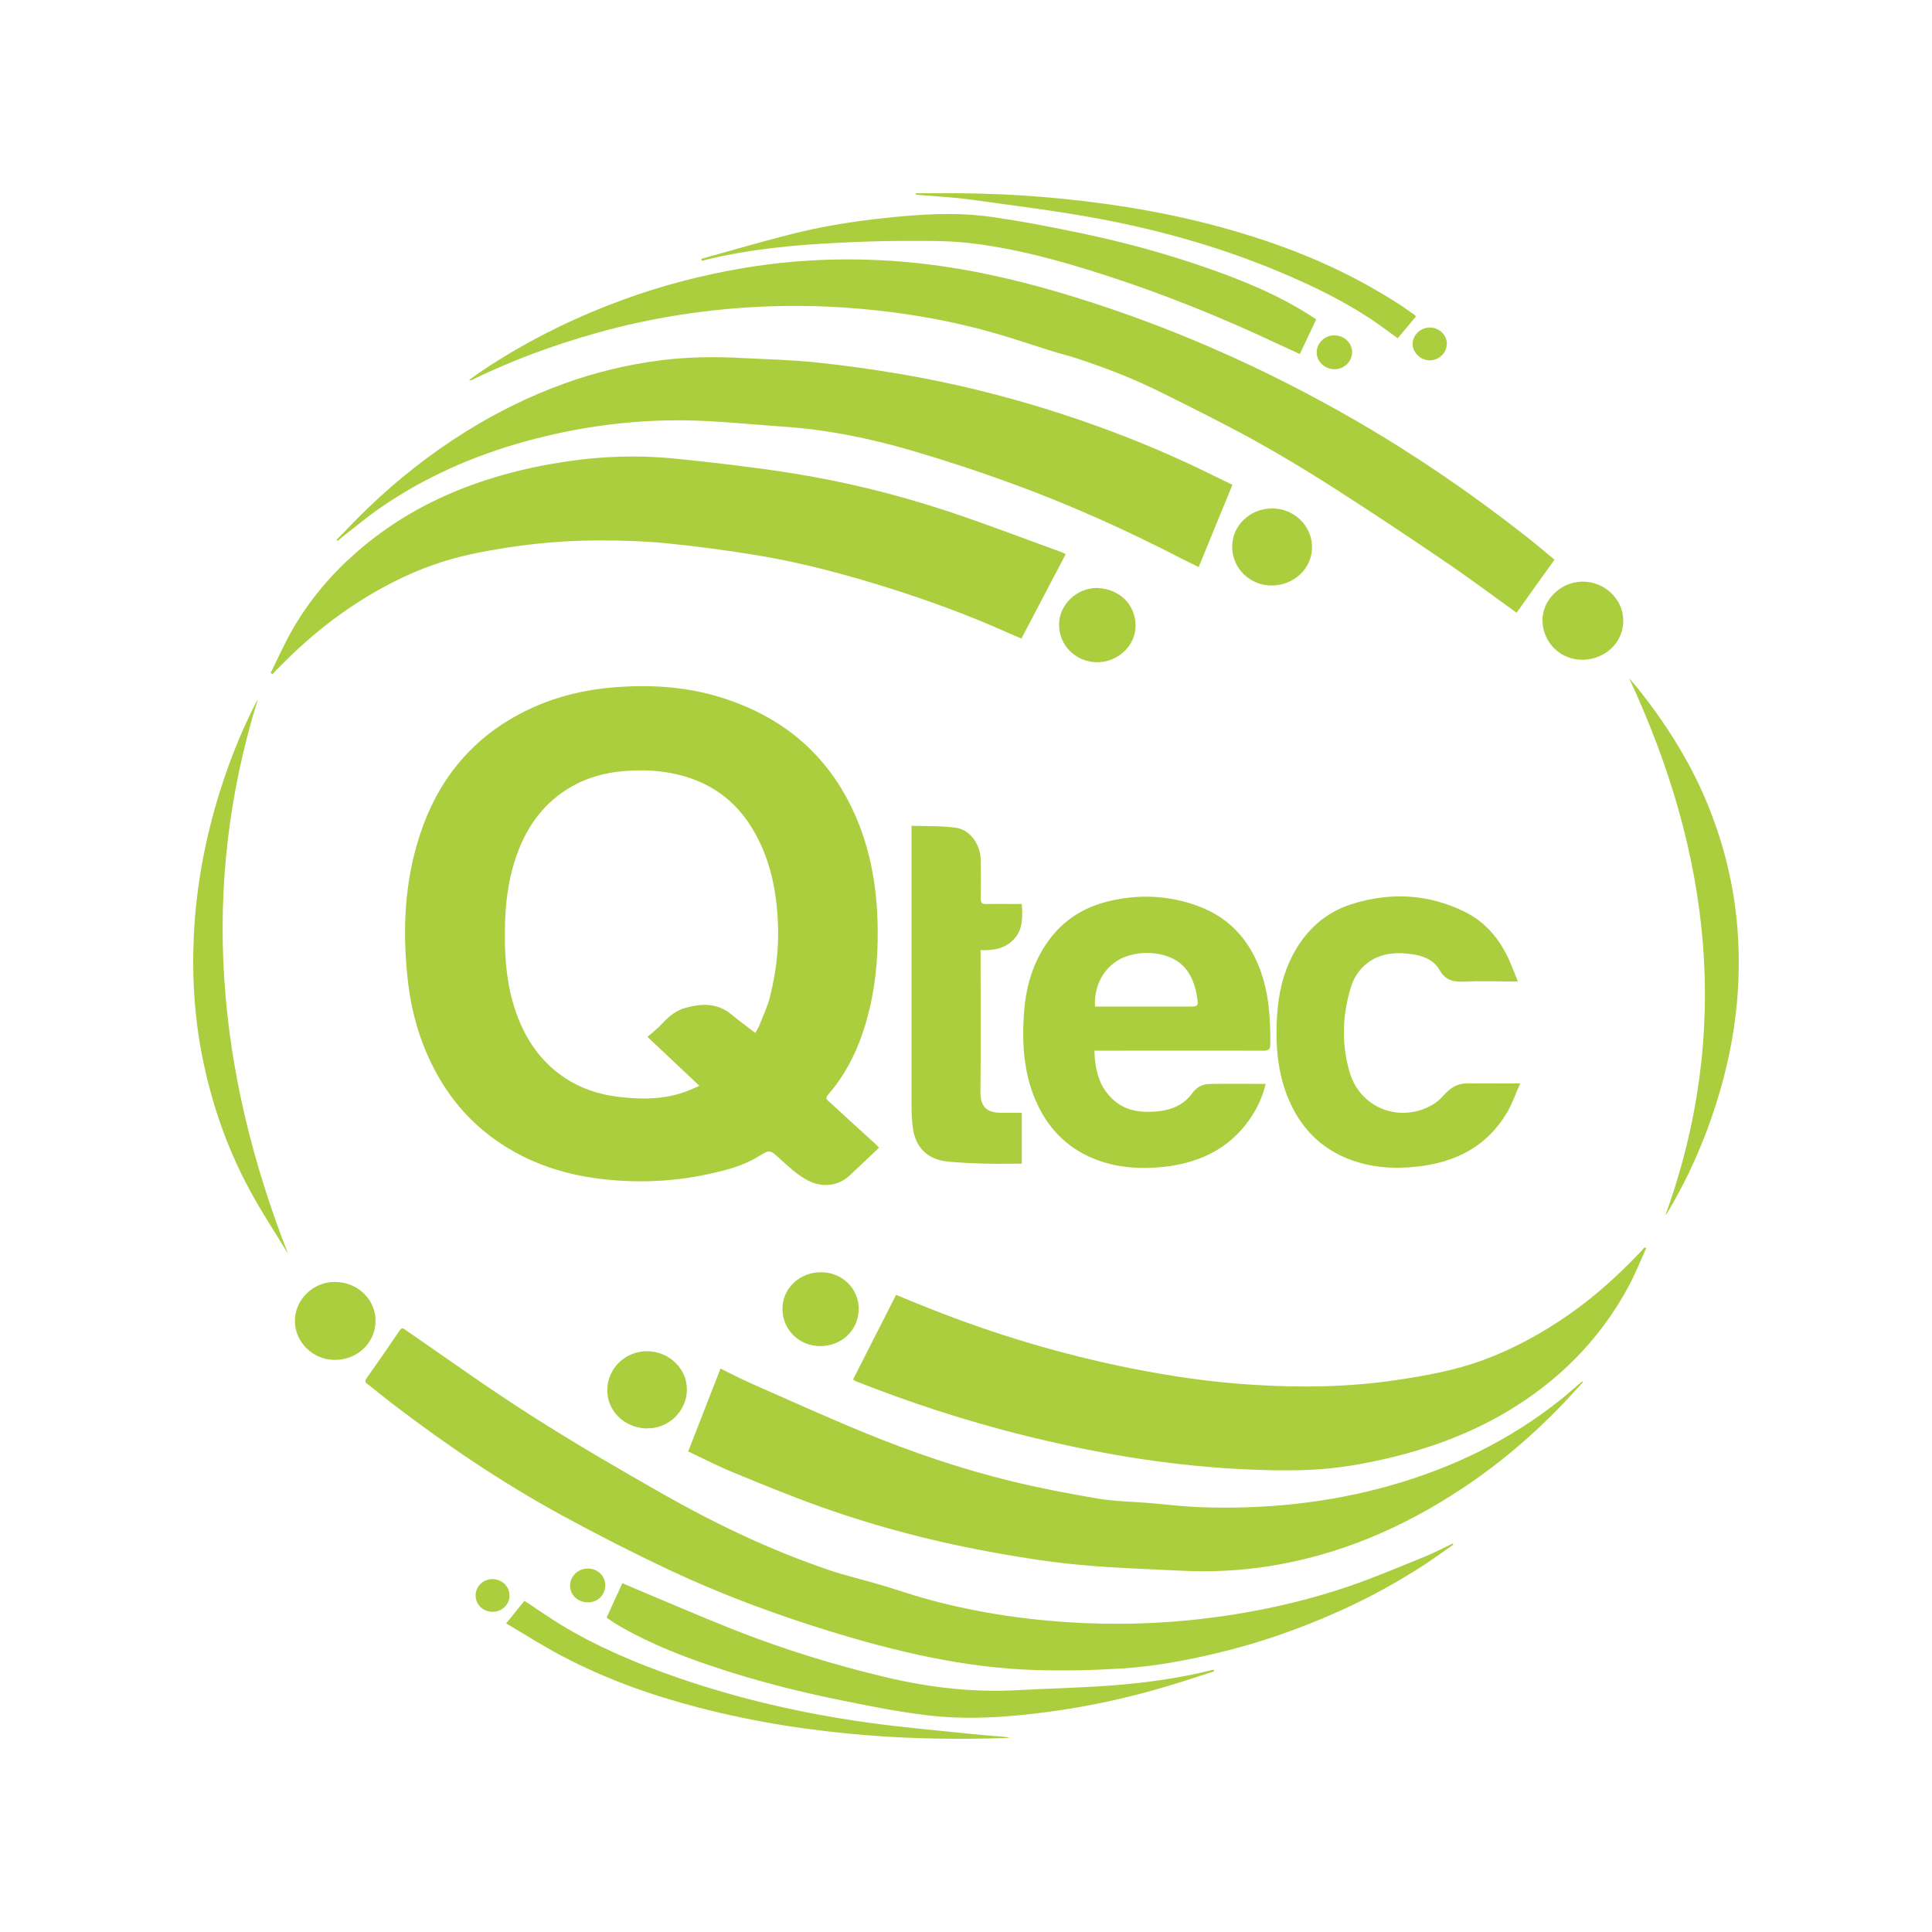
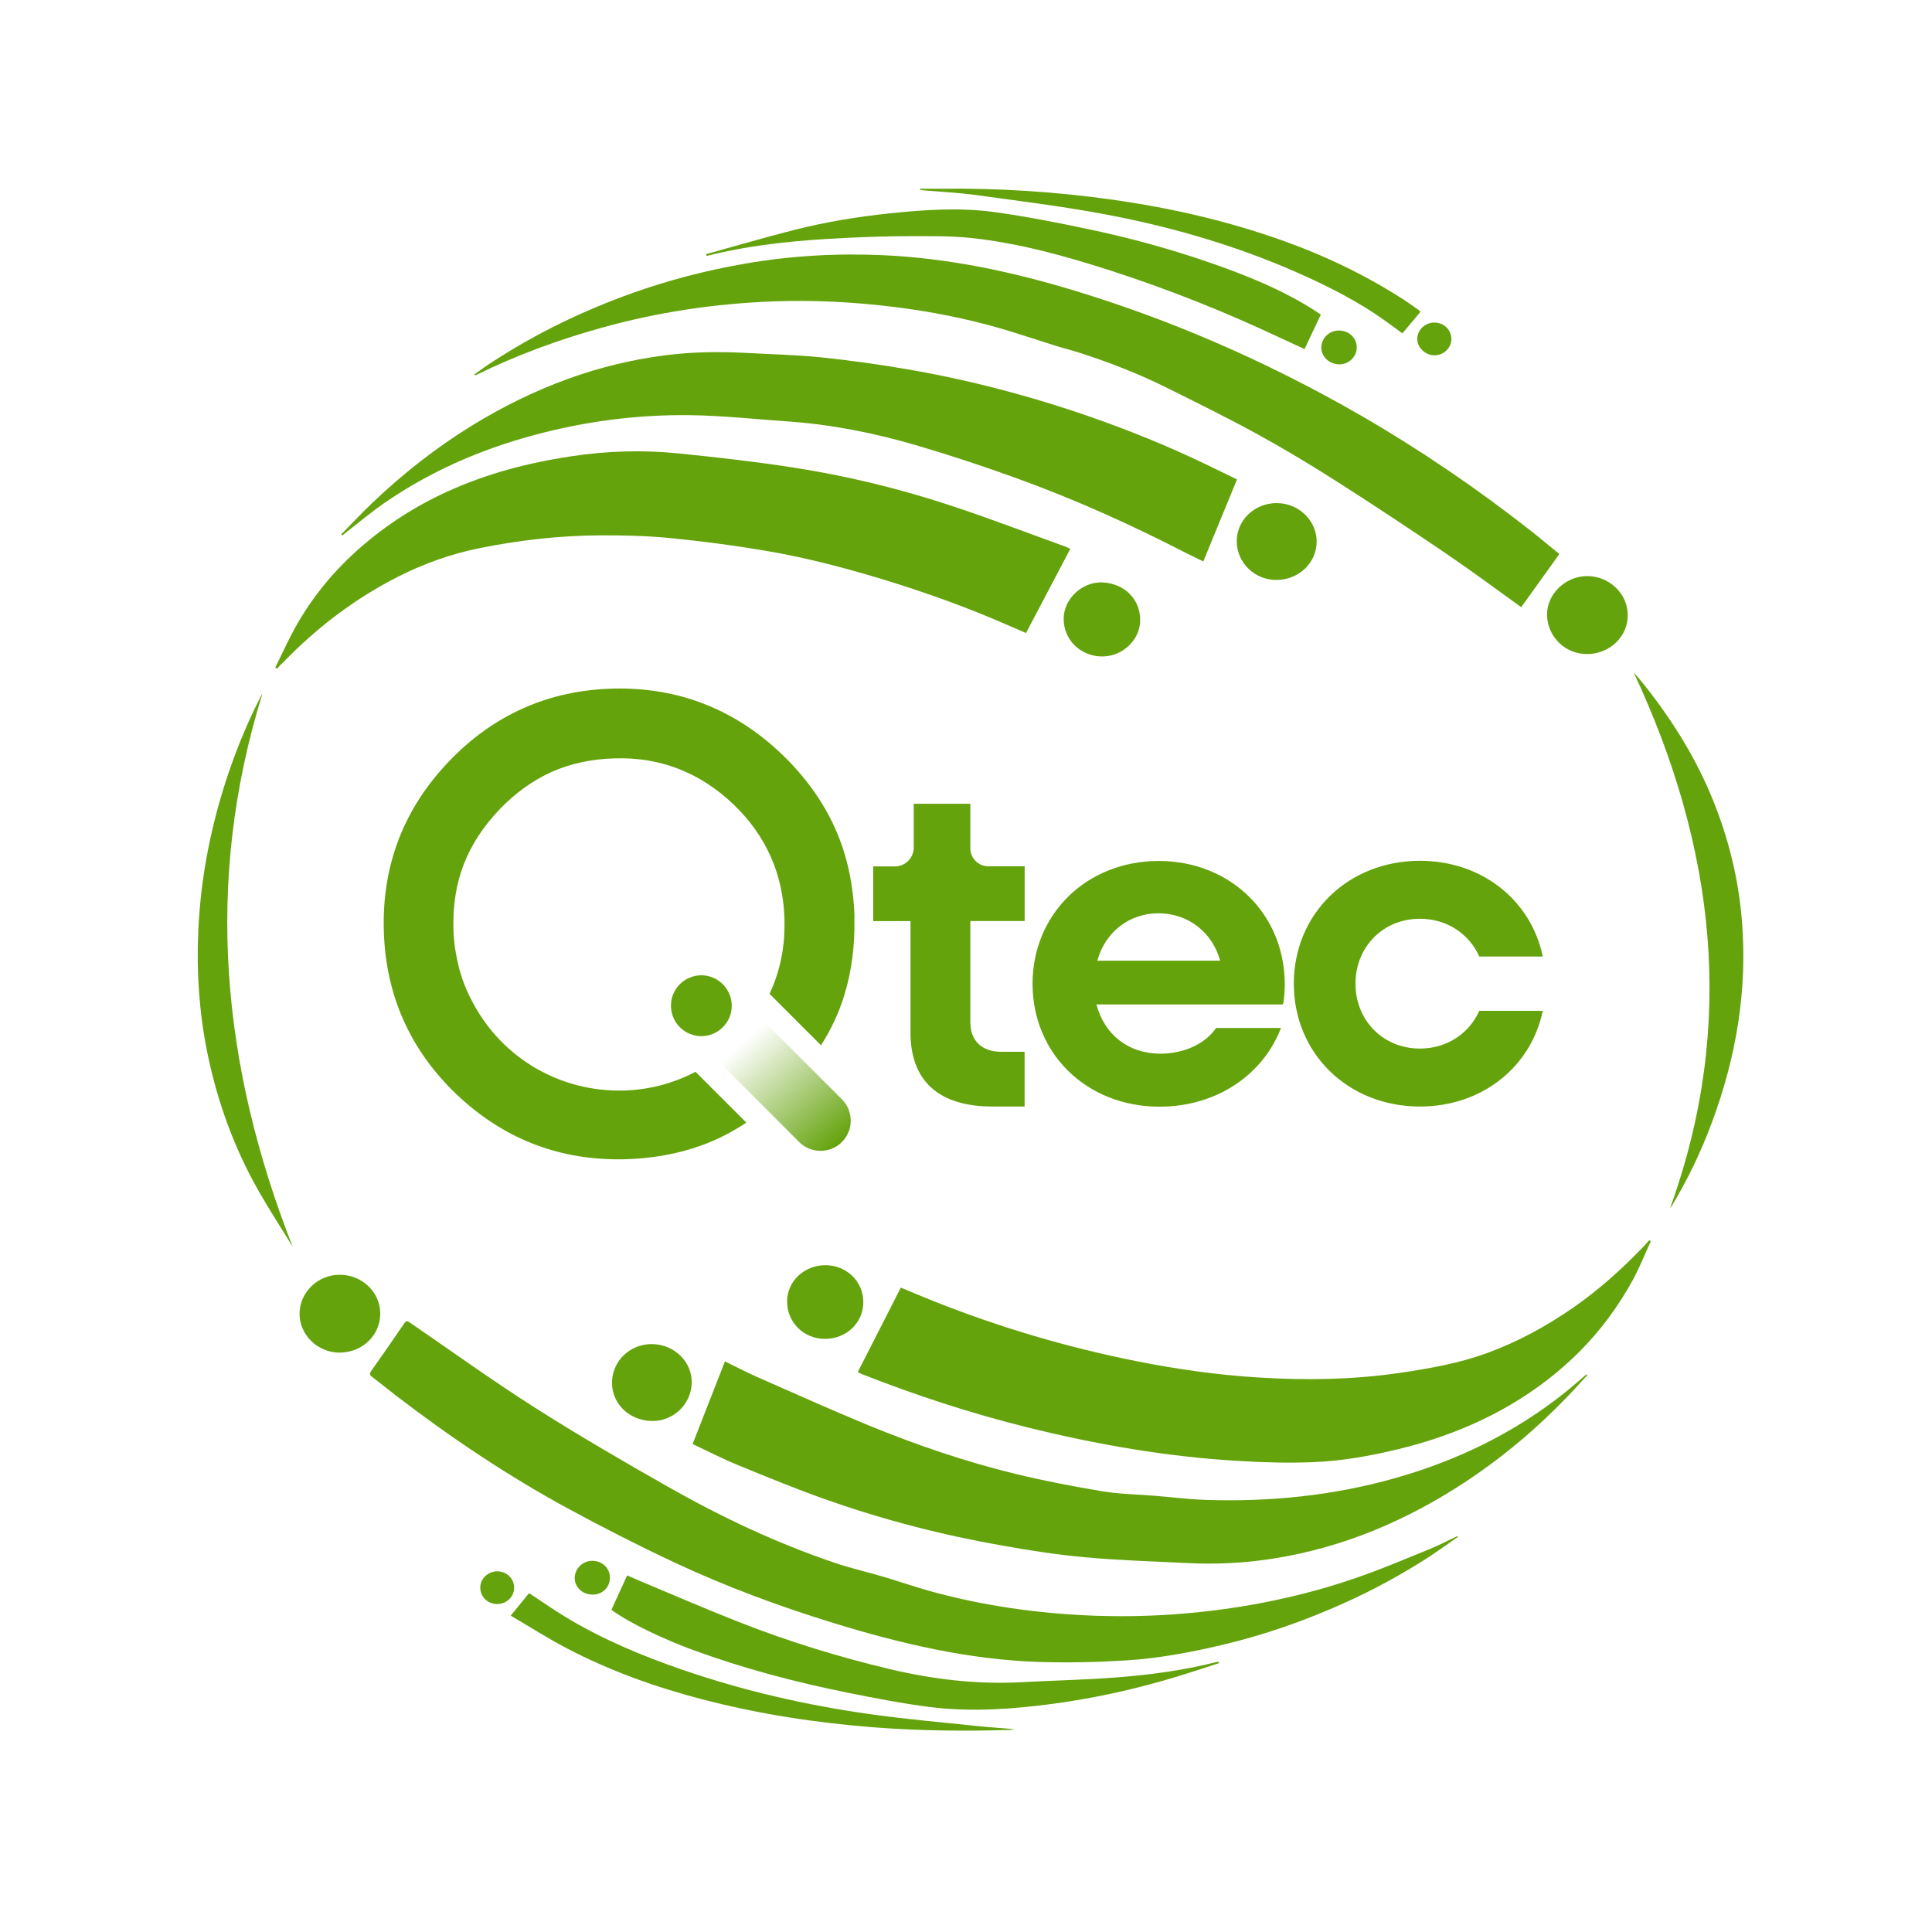
<svg xmlns="http://www.w3.org/2000/svg" viewBox="-6 -6 60 60" width="60" height="60" fill="none">
  <g>
-     <path d="M21.293 29.649C20.985 29.942 20.689 30.223 20.389 30.503C19.98 30.884 19.444 30.876 19.008 30.616C18.72 30.447 18.468 30.211 18.22 29.986C17.904 29.698 17.912 29.698 17.548 29.918C17.076 30.207 16.548 30.343 16.016 30.459C15.192 30.64 14.356 30.712 13.516 30.68C12.275 30.632 11.079 30.387 9.983 29.777C8.895 29.172 8.067 28.314 7.491 27.212C7.027 26.326 6.763 25.379 6.659 24.389C6.495 22.873 6.563 21.369 7.047 19.906C7.587 18.27 8.587 17.003 10.123 16.181C11.011 15.708 11.96 15.447 12.96 15.355C14.124 15.251 15.272 15.311 16.392 15.66C18.232 16.233 19.62 17.348 20.461 19.104C21.077 20.391 21.277 21.762 21.257 23.178C21.245 24.164 21.109 25.135 20.793 26.073C20.553 26.783 20.209 27.432 19.716 27.997C19.608 28.122 19.701 28.166 19.768 28.23C20.237 28.663 20.709 29.092 21.181 29.521C21.217 29.553 21.249 29.593 21.297 29.641L21.293 29.649ZM17.46 26.077C17.504 25.993 17.548 25.928 17.576 25.86C17.692 25.56 17.836 25.267 17.912 24.958C18.108 24.184 18.2 23.398 18.156 22.596C18.104 21.558 17.888 20.567 17.328 19.673C16.808 18.839 16.06 18.31 15.108 18.069C14.54 17.925 13.968 17.897 13.388 17.945C12.816 17.993 12.268 18.134 11.768 18.418C10.923 18.895 10.379 19.629 10.055 20.532C9.779 21.297 9.687 22.087 9.679 22.893C9.667 23.968 9.775 25.018 10.259 25.997C10.559 26.602 10.979 27.099 11.539 27.472C12.04 27.805 12.596 27.989 13.188 28.062C13.92 28.15 14.644 28.154 15.348 27.881C15.464 27.837 15.58 27.781 15.72 27.721C15.176 27.207 14.664 26.722 14.108 26.201C14.268 26.061 14.424 25.941 14.556 25.796C14.768 25.568 15 25.375 15.304 25.295C15.8 25.159 16.28 25.146 16.712 25.503C16.948 25.696 17.192 25.876 17.46 26.081V26.077Z" fill="#ABCE3E" />
-     <path d="M20.492 36.842C20.941 35.96 21.385 35.09 21.829 34.212C22.177 34.357 22.521 34.501 22.869 34.637C24.909 35.447 27.005 36.073 29.162 36.502C30.41 36.75 31.666 36.931 32.934 37.007C34.394 37.099 35.855 37.079 37.311 36.867C38.251 36.73 39.183 36.562 40.075 36.233C41.015 35.884 41.887 35.407 42.711 34.834C43.508 34.28 44.224 33.635 44.892 32.937C44.956 32.873 45.012 32.805 45.072 32.736C45.088 32.744 45.104 32.757 45.124 32.765C44.94 33.17 44.776 33.583 44.564 33.976C43.663 35.632 42.379 36.91 40.759 37.865C39.659 38.51 38.483 38.951 37.247 39.252C36.391 39.461 35.523 39.613 34.646 39.649C33.874 39.681 33.098 39.657 32.322 39.613C30.094 39.485 27.905 39.104 25.741 38.562C23.993 38.125 22.285 37.568 20.608 36.907C20.573 36.895 20.541 36.87 20.488 36.842H20.492Z" fill="#ABCE3E" />
-     <path d="M2.402 14.906C2.634 14.441 2.846 13.96 3.106 13.511C3.622 12.625 4.278 11.847 5.051 11.169C5.863 10.455 6.763 9.878 7.751 9.429C8.971 8.872 10.251 8.535 11.571 8.334C12.684 8.166 13.8 8.13 14.916 8.238C16.108 8.358 17.304 8.495 18.488 8.679C20.14 8.936 21.761 9.329 23.349 9.85C24.561 10.247 25.749 10.708 26.949 11.141C26.993 11.157 27.037 11.181 27.097 11.209C26.637 12.083 26.185 12.949 25.721 13.832C25.493 13.735 25.269 13.639 25.049 13.539C23.945 13.057 22.813 12.645 21.665 12.28C20.317 11.855 18.952 11.486 17.56 11.253C16.6 11.093 15.628 10.964 14.66 10.868C13.94 10.8 13.212 10.78 12.488 10.784C11.235 10.792 9.995 10.932 8.767 11.181C7.879 11.361 7.035 11.658 6.231 12.067C4.899 12.741 3.73 13.635 2.69 14.702C2.654 14.742 2.61 14.778 2.574 14.814C2.538 14.854 2.502 14.894 2.466 14.934L2.406 14.898L2.402 14.906Z" fill="#ABCE3E" />
-     <path d="M39.135 41.971C38.827 42.183 38.527 42.404 38.215 42.608C37.387 43.145 36.519 43.619 35.619 44.024C34.383 44.581 33.11 45.026 31.794 45.339C30.822 45.571 29.838 45.752 28.842 45.816C27.946 45.872 27.042 45.892 26.145 45.864C23.949 45.796 21.829 45.294 19.737 44.649C18.052 44.128 16.4 43.515 14.804 42.765C13.68 42.236 12.572 41.67 11.479 41.077C9.611 40.058 7.851 38.871 6.163 37.576C5.907 37.38 5.663 37.175 5.407 36.979C5.331 36.922 5.331 36.879 5.383 36.806C5.731 36.313 6.075 35.816 6.415 35.315C6.475 35.231 6.511 35.243 6.583 35.295C7.875 36.185 9.151 37.103 10.471 37.945C11.82 38.807 13.204 39.613 14.596 40.403C16.248 41.341 17.96 42.155 19.761 42.765C20.273 42.937 20.801 43.057 21.317 43.21C21.797 43.35 22.273 43.519 22.753 43.651C24.417 44.112 26.113 44.348 27.838 44.413C28.962 44.453 30.086 44.413 31.206 44.288C32.798 44.112 34.358 43.783 35.875 43.27C36.675 42.997 37.451 42.664 38.235 42.348C38.535 42.227 38.823 42.075 39.115 41.935C39.119 41.943 39.127 41.955 39.131 41.963L39.135 41.971Z" fill="#ABCE3E" />
-     <path d="M42.279 11.378C41.875 11.939 41.483 12.488 41.099 13.03C40.331 12.476 39.587 11.919 38.815 11.398C37.667 10.616 36.511 9.85 35.339 9.1C34.542 8.591 33.726 8.102 32.898 7.644C31.962 7.131 31.006 6.658 30.05 6.181C29.19 5.752 28.294 5.407 27.381 5.111C27.134 5.031 26.877 4.97 26.629 4.89C26.061 4.714 25.501 4.521 24.929 4.357C23.849 4.044 22.749 3.828 21.633 3.687C20.381 3.531 19.124 3.467 17.864 3.515C16.048 3.583 14.26 3.852 12.512 4.345C11.187 4.718 9.899 5.191 8.663 5.796C8.639 5.808 8.615 5.816 8.571 5.8C8.671 5.728 8.771 5.652 8.871 5.584C8.975 5.512 9.079 5.444 9.183 5.375C10.523 4.505 11.951 3.812 13.456 3.27C14.604 2.857 15.776 2.552 16.976 2.344C18.404 2.095 19.849 2.011 21.297 2.079C23.329 2.171 25.301 2.593 27.245 3.186C28.714 3.635 30.146 4.16 31.554 4.77C33.126 5.447 34.654 6.221 36.135 7.079C37.971 8.142 39.715 9.341 41.383 10.648C41.683 10.884 41.971 11.129 42.279 11.382V11.378Z" fill="#ABCE3E" />
-     <path d="M43.155 36.93C42.963 37.139 42.771 37.355 42.575 37.56C41.611 38.571 40.555 39.468 39.391 40.238C37.567 41.445 35.598 42.291 33.43 42.636C32.526 42.781 31.618 42.825 30.706 42.781C29.654 42.729 28.601 42.696 27.553 42.6C26.701 42.524 25.853 42.392 25.013 42.243C23.141 41.914 21.305 41.441 19.512 40.804C18.588 40.475 17.68 40.102 16.776 39.729C16.304 39.537 15.848 39.3 15.372 39.076C15.708 38.21 16.04 37.36 16.376 36.502C16.704 36.662 17.012 36.827 17.336 36.967C18.5 37.48 19.664 38.009 20.84 38.49C22.325 39.1 23.841 39.617 25.401 39.998C26.289 40.214 27.189 40.387 28.093 40.539C28.629 40.627 29.177 40.636 29.722 40.68C30.242 40.724 30.762 40.788 31.286 40.808C33.282 40.876 35.254 40.679 37.178 40.134C39.115 39.585 40.895 38.723 42.471 37.464C42.695 37.283 42.911 37.091 43.131 36.903C43.143 36.911 43.151 36.919 43.163 36.926L43.155 36.93Z" fill="#ABCE3E" />
-     <path d="M4.451 10.768C4.779 10.435 5.095 10.095 5.435 9.77C6.363 8.88 7.367 8.09 8.459 7.408C9.423 6.807 10.435 6.306 11.507 5.917C12.48 5.564 13.48 5.323 14.504 5.191C15.352 5.083 16.2 5.071 17.052 5.119C17.816 5.159 18.58 5.175 19.337 5.255C20.229 5.347 21.125 5.472 22.009 5.624C23.953 5.957 25.853 6.458 27.718 7.107C28.926 7.528 30.114 8.014 31.27 8.567C31.602 8.727 31.934 8.892 32.274 9.056C31.922 9.918 31.578 10.756 31.226 11.61C31.046 11.522 30.878 11.442 30.714 11.358C28.998 10.472 27.241 9.678 25.425 9.016C24.393 8.639 23.345 8.294 22.289 7.986C20.989 7.605 19.665 7.34 18.308 7.248C17.308 7.18 16.308 7.071 15.304 7.055C13.624 7.031 11.963 7.256 10.339 7.701C8.703 8.15 7.167 8.827 5.771 9.798C5.379 10.07 5.011 10.383 4.631 10.676C4.579 10.716 4.531 10.76 4.483 10.8C4.471 10.788 4.459 10.776 4.447 10.764L4.451 10.768Z" fill="#ABCE3E" />
-     <path d="M27.986 26.618C28.006 27.203 28.118 27.721 28.542 28.125C28.926 28.494 29.398 28.559 29.894 28.519C30.35 28.483 30.754 28.334 31.034 27.941C31.154 27.777 31.334 27.669 31.534 27.665C32.118 27.649 32.698 27.661 33.306 27.661C33.23 27.977 33.114 28.266 32.954 28.535C32.318 29.605 31.334 30.11 30.13 30.239C29.438 30.311 28.754 30.271 28.098 30.034C27.246 29.726 26.63 29.148 26.237 28.338C25.789 27.412 25.729 26.418 25.805 25.411C25.853 24.774 26.005 24.164 26.317 23.599C26.77 22.777 27.454 22.239 28.358 22.007C29.326 21.758 30.298 21.795 31.238 22.151C32.154 22.496 32.762 23.15 33.114 24.06C33.41 24.83 33.458 25.628 33.45 26.442C33.45 26.594 33.386 26.63 33.242 26.63C31.578 26.626 29.914 26.63 28.246 26.63C28.166 26.63 28.086 26.63 27.986 26.63V26.618ZM28.01 25.259C28.09 25.259 28.162 25.259 28.23 25.259C29.118 25.259 30.01 25.259 30.898 25.259C31.214 25.259 31.226 25.259 31.174 24.954C31.074 24.333 30.798 23.839 30.138 23.663C29.778 23.567 29.418 23.571 29.058 23.675C28.394 23.867 27.962 24.501 28.006 25.263L28.01 25.259Z" fill="#ABCE3E" />
-     <path d="M41.136 24.481C41.032 24.481 40.98 24.481 40.923 24.481C40.443 24.481 39.963 24.461 39.483 24.485C39.139 24.501 38.891 24.453 38.699 24.112C38.527 23.811 38.187 23.679 37.839 23.631C37.311 23.559 36.803 23.603 36.379 23.98C36.159 24.176 36.023 24.421 35.943 24.694C35.683 25.567 35.659 26.453 35.923 27.324C36.267 28.454 37.543 28.903 38.547 28.274C38.659 28.202 38.759 28.102 38.847 28.001C39.043 27.785 39.263 27.641 39.567 27.645C40.095 27.653 40.623 27.645 41.212 27.645C41.068 27.965 40.967 28.27 40.807 28.543C40.183 29.605 39.203 30.098 38.011 30.23C37.279 30.311 36.559 30.263 35.871 29.99C35.127 29.697 34.567 29.192 34.187 28.49C33.678 27.544 33.594 26.522 33.666 25.471C33.711 24.834 33.85 24.224 34.151 23.655C34.555 22.885 35.159 22.336 35.987 22.075C37.179 21.702 38.355 21.759 39.487 22.316C40.135 22.637 40.571 23.162 40.867 23.811C40.959 24.02 41.039 24.232 41.139 24.477L41.136 24.481Z" fill="#ABCE3E" />
-     <path d="M25.733 28.558V30.139C25.361 30.139 24.997 30.146 24.633 30.139C24.237 30.127 23.837 30.114 23.441 30.074C22.785 30.01 22.409 29.617 22.341 28.964C22.321 28.775 22.309 28.583 22.309 28.39C22.309 25.547 22.309 22.705 22.309 19.858C22.309 19.798 22.309 19.742 22.309 19.645C22.777 19.662 23.237 19.645 23.685 19.705C24.133 19.77 24.449 20.223 24.457 20.712C24.465 21.109 24.465 21.51 24.457 21.907C24.457 22.039 24.497 22.075 24.625 22.075C24.989 22.067 25.353 22.075 25.733 22.075C25.757 22.472 25.777 22.849 25.497 23.158C25.221 23.462 24.857 23.523 24.453 23.507C24.453 23.587 24.453 23.647 24.453 23.707C24.453 25.11 24.461 26.514 24.449 27.913C24.445 28.451 24.729 28.555 25.093 28.558C25.301 28.558 25.509 28.558 25.729 28.558H25.733Z" fill="#ABCE3E" />
-     <path d="M31.706 45.904C31.27 46.045 30.838 46.189 30.402 46.321C29.154 46.702 27.881 46.987 26.589 47.159C25.309 47.332 24.025 47.424 22.737 47.263C21.889 47.159 21.044 46.991 20.208 46.822C18.572 46.494 16.96 46.069 15.392 45.491C14.528 45.174 13.42 44.665 12.839 44.236C12.999 43.887 13.159 43.535 13.328 43.166C13.488 43.234 13.636 43.302 13.784 43.362C14.788 43.783 15.788 44.216 16.8 44.617C18.328 45.219 19.892 45.703 21.493 46.084C22.845 46.405 24.205 46.566 25.597 46.49C26.549 46.438 27.505 46.417 28.457 46.349C29.522 46.269 30.582 46.129 31.622 45.868C31.646 45.86 31.674 45.86 31.698 45.86C31.698 45.872 31.702 45.888 31.706 45.9V45.904Z" fill="#ABCE3E" />
-     <path d="M15.78 2.039C16.692 1.787 17.6 1.518 18.517 1.286C19.485 1.037 20.469 0.877 21.461 0.772C22.549 0.656 23.641 0.58 24.725 0.728C25.713 0.864 26.689 1.057 27.666 1.261C28.934 1.53 30.186 1.871 31.414 2.296C32.57 2.697 33.698 3.154 34.731 3.824C34.775 3.852 34.819 3.884 34.875 3.92C34.707 4.277 34.538 4.63 34.367 4.995C34.111 4.878 33.867 4.766 33.618 4.65C31.914 3.848 30.17 3.146 28.382 2.565C26.954 2.103 25.509 1.699 24.013 1.538C23.365 1.47 22.705 1.482 22.053 1.482C21.393 1.482 20.733 1.506 20.073 1.538C18.689 1.606 17.312 1.731 15.96 2.059C15.908 2.071 15.856 2.084 15.804 2.1C15.796 2.084 15.788 2.063 15.776 2.047L15.78 2.039Z" fill="#ABCE3E" />
-     <path d="M45.724 31.734C47.792 26.004 47.124 20.487 44.592 15.058C44.668 15.146 44.724 15.211 44.78 15.279C44.84 15.351 44.9 15.419 44.956 15.495C45.824 16.602 46.56 17.789 47.08 19.1C47.548 20.275 47.844 21.494 47.952 22.761C48.136 24.942 47.78 27.039 47.02 29.08C46.684 29.982 46.272 30.844 45.776 31.67C45.764 31.686 45.752 31.702 45.724 31.738V31.734Z" fill="#ABCE3E" />
-     <path d="M2.006 15.724C0.186 21.582 0.738 27.296 2.946 32.937C2.586 32.347 2.21 31.77 1.874 31.173C1.134 29.862 0.626 28.462 0.318 26.991C0.046 25.704 -0.042 24.401 0.018 23.086C0.094 21.418 0.418 19.797 0.946 18.218C1.226 17.38 1.566 16.566 1.97 15.78C1.978 15.764 1.994 15.748 2.006 15.728V15.724Z" fill="#ABCE3E" />
-     <path d="M9.715 44.421C9.927 44.16 10.111 43.932 10.287 43.715C10.671 43.968 11.036 44.224 11.416 44.457C12.556 45.15 13.784 45.663 15.04 46.1C16.944 46.758 18.896 47.207 20.889 47.488C22.025 47.648 23.173 47.745 24.317 47.865C24.661 47.901 25.009 47.917 25.361 47.957C25.309 47.965 25.257 47.977 25.209 47.977C23.797 48.021 22.385 48.005 20.973 47.893C19.185 47.753 17.42 47.48 15.684 47.027C14.216 46.646 12.796 46.137 11.456 45.431C10.867 45.122 10.311 44.766 9.719 44.417L9.715 44.421Z" fill="#ABCE3E" />
-     <path d="M37.971 3.831C37.783 4.056 37.595 4.281 37.407 4.505C37.115 4.297 36.827 4.072 36.523 3.876C35.758 3.374 34.946 2.969 34.114 2.605C32.162 1.747 30.126 1.161 28.038 0.776C26.749 0.539 25.445 0.379 24.145 0.199C23.629 0.127 23.101 0.102 22.581 0.058C22.533 0.054 22.485 0.046 22.437 0.042C22.437 0.03 22.437 0.014 22.437 0.002C22.657 0.002 22.881 0.002 23.101 0.002C24.873 -0.018 26.633 0.094 28.386 0.339C30.194 0.592 31.962 0.997 33.686 1.61C34.994 2.075 36.239 2.673 37.411 3.423C37.591 3.535 37.759 3.663 37.935 3.783C37.947 3.791 37.955 3.807 37.975 3.827L37.971 3.831Z" fill="#ABCE3E" />
-     <path d="M43.172 14.489C42.484 14.509 41.919 13.972 41.904 13.286C41.888 12.645 42.452 12.079 43.124 12.063C43.812 12.047 44.4 12.588 44.412 13.254C44.428 13.924 43.88 14.469 43.172 14.489Z" fill="#ABCE3E" />
-     <path d="M4.406 36.233C3.726 36.237 3.158 35.688 3.158 35.026C3.158 34.36 3.718 33.811 4.398 33.811C5.099 33.811 5.663 34.349 5.663 35.018C5.663 35.692 5.111 36.229 4.406 36.233Z" fill="#ABCE3E" />
-     <path d="M33.498 9.79C34.174 9.782 34.739 10.319 34.746 10.977C34.755 11.642 34.202 12.175 33.502 12.184C32.826 12.191 32.27 11.655 32.266 10.989C32.262 10.327 32.806 9.798 33.498 9.79Z" fill="#ABCE3E" />
-     <path d="M14.084 38.362C13.376 38.342 12.84 37.804 12.86 37.139C12.88 36.473 13.44 35.952 14.116 35.964C14.804 35.98 15.348 36.525 15.332 37.175C15.316 37.841 14.752 38.378 14.08 38.358L14.084 38.362Z" fill="#ABCE3E" />
-     <path d="M20.665 34.661C20.665 35.307 20.137 35.808 19.469 35.804C18.817 35.804 18.3 35.295 18.3 34.649C18.3 34.012 18.828 33.507 19.501 33.511C20.157 33.511 20.673 34.02 20.669 34.661H20.665Z" fill="#ABCE3E" />
-     <path d="M28.078 12.26C28.79 12.288 29.262 12.797 29.266 13.422C29.27 14.06 28.706 14.578 28.058 14.566C27.394 14.553 26.882 14.032 26.89 13.386C26.898 12.773 27.446 12.252 28.078 12.26Z" fill="#ABCE3E" />
-     <path d="M35.439 4.417C35.751 4.417 35.991 4.65 35.991 4.942C35.991 5.227 35.743 5.467 35.451 5.467C35.142 5.467 34.891 5.231 34.891 4.946C34.891 4.653 35.139 4.413 35.439 4.413V4.417Z" fill="#ABCE3E" />
-     <path d="M12.239 43.763C11.935 43.755 11.699 43.523 11.703 43.238C11.711 42.941 11.959 42.709 12.259 42.713C12.572 42.717 12.808 42.953 12.796 43.25C12.784 43.555 12.552 43.771 12.236 43.763H12.239Z" fill="#ABCE3E" />
-     <path d="M38.931 4.681C38.931 4.95 38.699 5.183 38.419 5.191C38.131 5.199 37.867 4.954 37.871 4.681C37.871 4.401 38.115 4.172 38.407 4.172C38.699 4.172 38.931 4.401 38.935 4.681H38.931Z" fill="#ABCE3E" />
-     <path d="M9.823 43.562C9.819 43.843 9.571 44.068 9.279 44.056C8.983 44.044 8.759 43.815 8.771 43.526C8.779 43.254 9.023 43.033 9.307 43.041C9.603 43.049 9.827 43.278 9.823 43.562Z" fill="#ABCE3E" />
+     <path d="M20.638 36.612C21.087 35.732 21.528 34.864 21.975 33.989C22.323 34.131 22.666 34.278 23.012 34.416C25.052 35.225 27.151 35.847 29.304 36.274C30.552 36.522 31.807 36.701 33.077 36.779C34.539 36.87 36 36.85 37.452 36.639C38.391 36.502 39.323 36.338 40.218 36.007C41.159 35.661 42.03 35.181 42.854 34.612C43.651 34.06 44.364 33.415 45.036 32.719C45.097 32.655 45.156 32.584 45.218 32.518C45.235 32.527 45.252 32.537 45.269 32.544C45.083 32.947 44.921 33.361 44.708 33.751C43.808 35.401 42.523 36.679 40.902 37.63C39.803 38.275 38.626 38.716 37.391 39.013C36.535 39.219 35.669 39.373 34.791 39.408C34.019 39.44 33.242 39.418 32.469 39.371C30.243 39.243 28.053 38.861 25.89 38.324C24.142 37.89 22.436 37.331 20.758 36.671C20.724 36.657 20.692 36.637 20.636 36.608L20.638 36.612Z" fill="#65A30D" />
+     <path d="M2.55 14.728C2.783 14.262 2.991 13.784 3.254 13.338C3.768 12.452 4.423 11.675 5.196 11.001C6.01 10.29 6.91 9.713 7.895 9.265C9.116 8.708 10.396 8.375 11.716 8.174C12.826 8.004 13.944 7.968 15.06 8.08C16.254 8.201 17.446 8.335 18.63 8.519C20.281 8.774 21.904 9.167 23.49 9.689C24.702 10.086 25.891 10.545 27.09 10.976C27.134 10.993 27.178 11.015 27.239 11.045C26.781 11.915 26.327 12.781 25.864 13.659C25.636 13.561 25.413 13.465 25.192 13.369C24.089 12.889 22.956 12.477 21.808 12.114C20.46 11.69 19.096 11.324 17.701 11.091C16.74 10.93 15.769 10.805 14.8 10.709C14.079 10.64 13.351 10.621 12.628 10.626C11.377 10.633 10.136 10.773 8.908 11.02C8.018 11.199 7.174 11.498 6.37 11.906C5.039 12.58 3.869 13.467 2.829 14.534C2.793 14.573 2.751 14.608 2.712 14.647C2.675 14.686 2.641 14.725 2.606 14.765L2.545 14.73L2.55 14.728Z" fill="#65A30D" />
+     <path d="M39.277 41.73C38.97 41.941 38.669 42.161 38.357 42.365C37.528 42.899 36.66 43.373 35.76 43.777C34.527 44.334 33.255 44.778 31.935 45.089C30.962 45.319 29.979 45.501 28.983 45.565C28.085 45.621 27.183 45.641 26.286 45.614C24.089 45.545 21.968 45.045 19.876 44.402C18.192 43.883 16.541 43.272 14.945 42.524C13.822 41.997 12.714 41.433 11.623 40.84C9.754 39.824 7.993 38.64 6.306 37.348C6.051 37.152 5.804 36.948 5.549 36.754C5.473 36.696 5.473 36.656 5.524 36.583C5.872 36.09 6.216 35.595 6.557 35.094C6.615 35.008 6.655 35.023 6.726 35.072C8.018 35.958 9.293 36.877 10.615 37.718C11.963 38.576 13.349 39.38 14.739 40.17C16.389 41.107 18.103 41.918 19.905 42.529C20.416 42.703 20.943 42.821 21.46 42.975C21.941 43.117 22.414 43.284 22.897 43.417C24.559 43.875 26.259 44.113 27.983 44.177C29.108 44.218 30.231 44.177 31.349 44.054C32.941 43.88 34.502 43.551 36.018 43.036C36.817 42.767 37.595 42.433 38.377 42.117C38.678 41.997 38.965 41.842 39.26 41.705C39.264 41.715 39.272 41.725 39.277 41.734V41.73Z" fill="#65A30D" />
+     <path d="M42.425 11.209C42.023 11.771 41.631 12.318 41.243 12.857C40.473 12.305 39.73 11.749 38.96 11.226C37.813 10.447 36.655 9.679 35.486 8.934C34.689 8.426 33.875 7.938 33.046 7.482C32.109 6.97 31.153 6.497 30.197 6.023C29.336 5.597 28.444 5.251 27.529 4.957C27.281 4.876 27.026 4.814 26.776 4.736C26.21 4.559 25.648 4.368 25.077 4.201C23.998 3.888 22.897 3.674 21.779 3.534C20.526 3.378 19.27 3.314 18.008 3.36C16.191 3.429 14.405 3.696 12.655 4.187C11.331 4.557 10.043 5.028 8.808 5.636C8.783 5.648 8.758 5.655 8.717 5.641C8.817 5.567 8.915 5.494 9.018 5.423C9.121 5.351 9.224 5.28 9.33 5.214C10.671 4.344 12.098 3.655 13.601 3.115C14.749 2.703 15.923 2.399 17.122 2.191C18.552 1.941 19.994 1.86 21.441 1.926C23.473 2.019 25.447 2.441 27.389 3.032C28.855 3.478 30.292 4.005 31.697 4.611C33.269 5.288 34.797 6.058 36.278 6.913C38.114 7.975 39.86 9.167 41.528 10.474C41.827 10.709 42.116 10.954 42.425 11.204V11.209Z" fill="#65A30D" />
+     <path d="M43.298 36.703C43.104 36.914 42.913 37.125 42.717 37.333C41.753 38.341 40.696 39.236 39.532 40.006C37.71 41.21 35.738 42.053 33.571 42.399C32.668 42.544 31.759 42.588 30.846 42.541C29.794 42.49 28.742 42.458 27.693 42.362C26.842 42.286 25.994 42.154 25.15 42.004C23.279 41.676 21.443 41.203 19.653 40.57C18.728 40.244 17.821 39.871 16.914 39.498C16.441 39.305 15.985 39.069 15.509 38.846C15.847 37.983 16.178 37.135 16.514 36.279C16.84 36.438 17.152 36.602 17.473 36.745C18.638 37.257 19.8 37.782 20.977 38.267C22.46 38.876 23.978 39.393 25.535 39.773C26.423 39.989 27.325 40.16 28.227 40.312C28.762 40.401 29.311 40.408 29.856 40.452C30.378 40.494 30.898 40.56 31.42 40.58C33.416 40.648 35.388 40.452 37.315 39.908C39.252 39.361 41.03 38.5 42.606 37.242C42.832 37.063 43.045 36.87 43.266 36.683C43.276 36.691 43.288 36.701 43.298 36.708V36.703Z" fill="#65A30D" />
+     <path d="M4.595 10.598C4.921 10.265 5.24 9.924 5.578 9.603C6.507 8.718 7.513 7.926 8.604 7.249C9.57 6.651 10.58 6.148 11.652 5.761C12.625 5.41 13.623 5.167 14.648 5.035C15.494 4.925 16.345 4.917 17.196 4.961C17.958 5.003 18.723 5.02 19.481 5.096C20.376 5.189 21.269 5.312 22.154 5.464C24.096 5.797 25.999 6.298 27.862 6.945C29.071 7.367 30.258 7.847 31.413 8.402C31.746 8.561 32.077 8.725 32.416 8.889C32.062 9.748 31.719 10.586 31.369 11.437C31.187 11.349 31.023 11.27 30.859 11.187C29.145 10.302 27.387 9.51 25.572 8.853C24.537 8.478 23.49 8.132 22.436 7.823C21.136 7.443 19.81 7.18 18.456 7.087C17.456 7.019 16.455 6.908 15.452 6.894C13.77 6.869 12.113 7.092 10.489 7.538C8.854 7.987 7.319 8.664 5.921 9.632C5.529 9.905 5.161 10.214 4.781 10.508C4.73 10.547 4.683 10.591 4.634 10.63C4.622 10.618 4.612 10.606 4.6 10.596L4.595 10.598Z" fill="#65A30D" />
+     <path d="M31.852 45.653C31.418 45.793 30.986 45.937 30.55 46.07C29.302 46.447 28.029 46.734 26.737 46.908C25.457 47.08 24.172 47.173 22.887 47.014C22.039 46.908 21.198 46.742 20.357 46.575C18.719 46.246 17.108 45.822 15.538 45.248C14.673 44.932 13.567 44.422 12.988 43.995C13.148 43.647 13.307 43.294 13.476 42.926C13.636 42.995 13.783 43.061 13.93 43.122C14.935 43.542 15.933 43.976 16.946 44.373C18.474 44.974 20.04 45.459 21.639 45.837C22.99 46.156 24.354 46.318 25.741 46.241C26.695 46.19 27.649 46.17 28.601 46.099C29.667 46.021 30.726 45.881 31.766 45.619C31.791 45.611 31.817 45.611 31.845 45.609C31.847 45.623 31.849 45.636 31.852 45.651V45.653Z" fill="#65A30D" />
+     <path d="M15.925 1.894C16.837 1.641 17.747 1.374 18.664 1.141C19.63 0.896 20.616 0.732 21.607 0.629C22.693 0.514 23.787 0.438 24.87 0.585C25.856 0.72 26.837 0.913 27.81 1.119C29.081 1.386 30.334 1.727 31.559 2.152C32.715 2.551 33.845 3.007 34.877 3.674C34.924 3.704 34.968 3.736 35.019 3.77C34.85 4.125 34.683 4.479 34.514 4.841C34.259 4.724 34.012 4.611 33.766 4.496C32.065 3.694 30.319 2.995 28.529 2.416C27.102 1.955 25.657 1.551 24.162 1.391C23.514 1.323 22.855 1.335 22.2 1.335C21.541 1.335 20.881 1.359 20.221 1.391C18.836 1.458 17.46 1.583 16.107 1.909C16.055 1.921 16.001 1.933 15.95 1.948C15.94 1.931 15.933 1.914 15.923 1.897L15.925 1.894Z" fill="#65A30D" />
+     <path d="M45.867 31.517C47.934 25.801 47.267 20.297 44.734 14.88C44.808 14.968 44.864 15.032 44.921 15.098C44.98 15.169 45.041 15.24 45.097 15.311C45.968 16.415 46.701 17.602 47.223 18.909C47.691 20.083 47.988 21.297 48.094 22.56C48.278 24.735 47.92 26.829 47.162 28.866C46.828 29.766 46.414 30.627 45.919 31.451C45.909 31.468 45.894 31.483 45.867 31.52V31.517Z" fill="#65A30D" />
+     <path d="M2.15 15.544C0.331 21.388 0.88 27.089 3.089 32.719C2.731 32.133 2.354 31.556 2.015 30.958C1.275 29.651 0.767 28.253 0.458 26.787C0.188 25.502 0.1 24.2 0.159 22.891C0.235 21.228 0.556 19.61 1.088 18.033C1.37 17.197 1.709 16.386 2.113 15.598C2.123 15.581 2.135 15.566 2.15 15.547V15.544Z" fill="#65A30D" />
+     <path d="M9.859 44.177C10.07 43.917 10.254 43.691 10.431 43.476C10.816 43.728 11.181 43.986 11.561 44.216C12.704 44.908 13.927 45.42 15.188 45.854C17.09 46.511 19.045 46.958 21.036 47.237C22.174 47.396 23.319 47.495 24.464 47.615C24.809 47.651 25.158 47.666 25.506 47.705C25.454 47.713 25.403 47.725 25.351 47.725C23.939 47.767 22.527 47.752 21.114 47.642C19.327 47.502 17.564 47.23 15.828 46.779C14.361 46.398 12.942 45.891 11.598 45.187C11.012 44.881 10.453 44.523 9.859 44.174V44.177Z" fill="#65A30D" />
+     <path d="M38.117 3.681C37.931 3.905 37.742 4.128 37.553 4.353C37.259 4.142 36.972 3.922 36.67 3.723C35.908 3.225 35.094 2.821 34.26 2.453C32.308 1.597 30.273 1.014 28.184 0.631C26.894 0.393 25.59 0.234 24.29 0.055C23.773 -0.016 23.248 -0.041 22.726 -0.085C22.677 -0.09 22.63 -0.095 22.581 -0.1C22.581 -0.112 22.581 -0.127 22.581 -0.139C22.802 -0.139 23.025 -0.139 23.246 -0.139C25.016 -0.159 26.779 -0.048 28.53 0.199C30.337 0.452 32.107 0.857 33.829 1.47C35.138 1.936 36.381 2.531 37.551 3.279C37.73 3.392 37.901 3.52 38.073 3.64C38.085 3.65 38.095 3.664 38.112 3.686L38.117 3.681Z" fill="#65A30D" />
+     <path d="M43.316 14.311C42.629 14.331 42.065 13.794 42.045 13.11C42.028 12.47 42.595 11.906 43.264 11.891C43.953 11.876 44.539 12.416 44.551 13.08C44.566 13.75 44.019 14.294 43.313 14.313L43.316 14.311Z" fill="#65A30D" />
+     <path d="M4.551 36.007C3.872 36.011 3.303 35.462 3.303 34.803C3.303 34.138 3.862 33.591 4.543 33.589C5.242 33.586 5.809 34.126 5.809 34.795C5.809 35.467 5.255 36.002 4.553 36.007H4.551Z" fill="#65A30D" />
+     <path d="M33.642 9.625C34.318 9.618 34.882 10.152 34.89 10.807C34.897 11.469 34.345 12.004 33.647 12.011C32.972 12.018 32.413 11.481 32.408 10.819C32.403 10.16 32.948 9.632 33.639 9.623L33.642 9.625Z" fill="#65A30D" />
+     <path d="M14.231 38.13C13.525 38.111 12.988 37.576 13.007 36.912C13.024 36.247 13.586 35.727 14.265 35.742C14.952 35.757 15.499 36.301 15.482 36.951C15.464 37.618 14.9 38.15 14.231 38.13Z" fill="#65A30D" />
+     <path d="M20.811 34.44C20.811 35.083 20.283 35.583 19.614 35.58C18.962 35.578 18.447 35.07 18.444 34.428C18.442 33.793 18.971 33.29 19.643 33.292C20.298 33.297 20.813 33.803 20.811 34.44Z" fill="#65A30D" />
+     <path d="M28.223 12.087C28.936 12.116 29.407 12.621 29.409 13.247C29.414 13.882 28.848 14.402 28.203 14.387C27.541 14.372 27.026 13.857 27.033 13.21C27.041 12.6 27.59 12.077 28.22 12.085L28.223 12.087Z" fill="#65A30D" />
+     <path d="M35.583 4.265C35.895 4.265 36.138 4.498 36.135 4.792C36.135 5.077 35.888 5.317 35.596 5.315C35.287 5.315 35.034 5.079 35.034 4.795C35.034 4.501 35.282 4.263 35.583 4.265Z" fill="#65A30D" />
+     <path d="M12.382 43.522C12.081 43.515 11.841 43.279 11.848 42.998C11.855 42.703 12.105 42.468 12.404 42.473C12.716 42.478 12.951 42.715 12.941 43.01C12.932 43.314 12.696 43.53 12.382 43.522Z" fill="#65A30D" />
+     <path d="M39.075 4.527C39.075 4.797 38.845 5.027 38.563 5.035C38.274 5.042 38.011 4.799 38.014 4.525C38.016 4.245 38.256 4.017 38.548 4.017C38.838 4.017 39.073 4.243 39.075 4.527Z" fill="#65A30D" />
+     <path d="M9.967 43.321C9.962 43.601 9.715 43.824 9.423 43.814C9.126 43.804 8.906 43.574 8.915 43.284C8.925 43.012 9.168 42.794 9.452 42.799C9.749 42.806 9.975 43.034 9.967 43.321Z" fill="#65A30D" />
+     <path d="M20.533 22.506C20.555 23.352 20.45 24.153 20.226 24.889C20.062 25.433 19.817 25.963 19.498 26.463L17.899 24.864H17.902V24.852L17.917 24.825C18.14 24.342 18.282 23.817 18.338 23.266L18.346 23.17C18.348 23.136 18.351 23.104 18.353 23.07C18.36 22.937 18.365 22.8 18.363 22.665V22.562C18.328 21.152 17.789 19.943 16.769 18.972C15.739 17.994 14.503 17.506 13.093 17.552C12.377 17.57 11.713 17.712 11.124 17.977C10.538 18.241 9.989 18.636 9.496 19.156C9.003 19.676 8.636 20.24 8.405 20.836C8.172 21.434 8.064 22.101 8.081 22.822C8.086 23.04 8.104 23.241 8.13 23.437L8.148 23.538C8.153 23.575 8.157 23.607 8.165 23.636C8.256 24.173 8.432 24.678 8.685 25.139C9.607 26.873 11.397 27.912 13.356 27.868C14.136 27.849 14.91 27.65 15.599 27.285L17.178 28.864C16.732 29.16 16.262 29.401 15.774 29.575C15.05 29.837 14.253 29.979 13.407 30.002C13.341 30.002 13.272 30.004 13.201 30.004C11.274 30.004 9.589 29.327 8.184 27.991C6.73 26.608 5.965 24.884 5.919 22.873C5.867 20.865 6.544 19.112 7.929 17.66C9.317 16.199 11.041 15.434 13.044 15.385C15.045 15.336 16.801 16.017 18.262 17.405C18.993 18.102 19.555 18.879 19.932 19.718C20.307 20.554 20.513 21.495 20.538 22.513L20.533 22.506Z" fill="#65A30D" />
+     <path d="M20.146 29.467C19.78 29.832 19.185 29.832 18.819 29.467L16.142 26.789L17.468 25.462L20.146 28.14C20.511 28.505 20.511 29.101 20.146 29.467Z" fill="url(#paint0_linear_qlogod)" />
+     <path d="M15.786 24.288H15.781C15.264 24.288 14.839 24.707 14.837 25.227C14.837 25.48 14.932 25.718 15.109 25.897C15.286 26.076 15.524 26.176 15.776 26.179H15.781C16.298 26.179 16.723 25.759 16.725 25.239C16.727 24.72 16.308 24.293 15.786 24.288Z" fill="#65A30D" />
+     <path d="M24.135 22.606V25.75C24.135 26.321 24.493 26.664 25.091 26.664H25.82V28.364H24.819C23.147 28.364 22.276 27.564 22.276 26.064V22.606H21.119V20.907H21.791C22.115 20.907 22.377 20.645 22.377 20.321V18.962H24.135V20.348C24.135 20.654 24.385 20.904 24.692 20.904H25.822V22.604H24.135V22.606Z" fill="#65A30D" />
+     <path d="M33.838 25.193H28.051C28.294 26.122 29.037 26.723 30.037 26.723C30.795 26.723 31.452 26.395 31.766 25.924H33.782C33.225 27.38 31.781 28.369 30.01 28.369C27.752 28.369 26.067 26.726 26.067 24.553C26.067 22.381 27.754 20.738 29.983 20.738C32.212 20.738 33.899 22.381 33.899 24.568C33.899 24.754 33.885 25.024 33.843 25.196L33.838 25.193ZM28.078 23.835H31.893C31.651 22.95 30.893 22.363 29.978 22.363C29.064 22.363 28.321 22.95 28.078 23.835Z" fill="#65A30D" />
+     <path d="M34.181 24.548C34.181 22.376 35.868 20.733 38.097 20.733C40.041 20.733 41.554 21.976 41.912 23.705H39.941C39.627 23.006 38.94 22.533 38.097 22.533C36.954 22.533 36.096 23.406 36.096 24.548C36.096 25.691 36.954 26.564 38.097 26.564C38.94 26.564 39.627 26.093 39.941 25.392H41.912C41.554 27.12 40.041 28.364 38.097 28.364C35.868 28.364 34.181 26.721 34.181 24.548Z" fill="#65A30D" />
  </g>
+   <defs>
+     <linearGradient id="paint0_linear_qlogod" x1="17.135" y1="26.316" x2="19.986" y2="29.552" gradientUnits="userSpaceOnUse">
+       <stop stop-color="#65A30D" stop-opacity="0" />
+       <stop offset="1" stop-color="#65A30D" />
+     </linearGradient>
+   </defs>
</svg>
